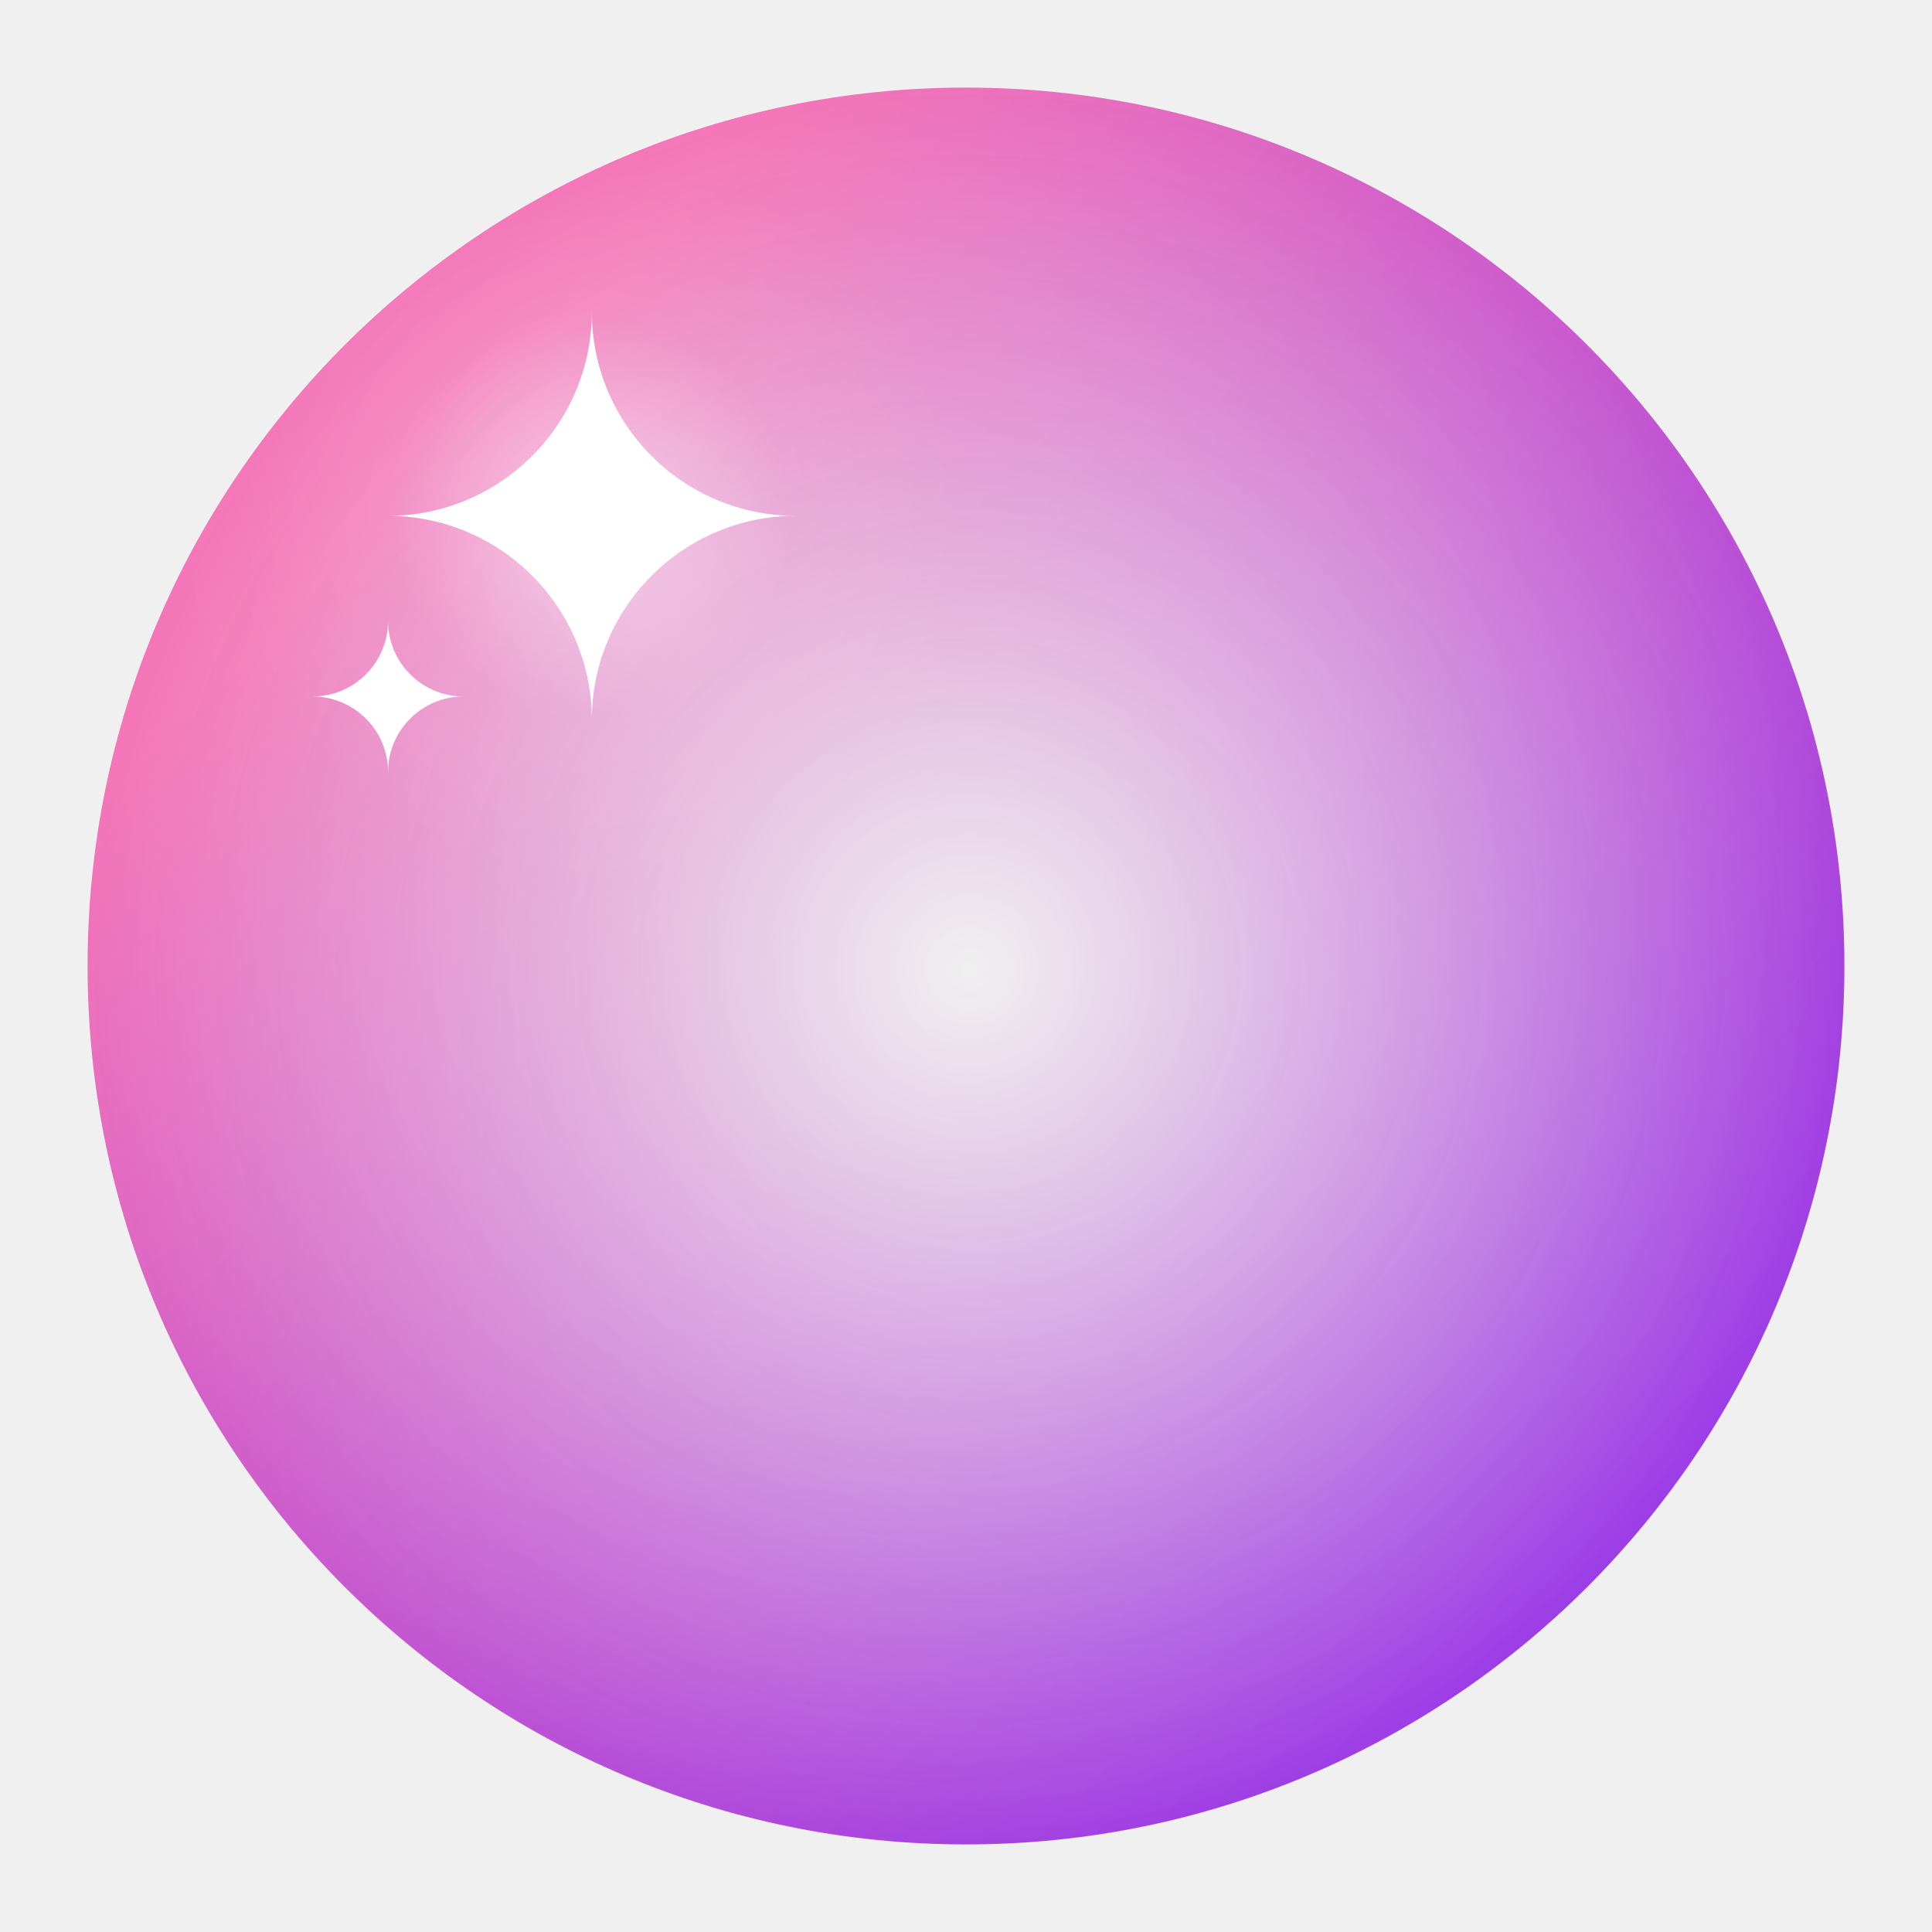
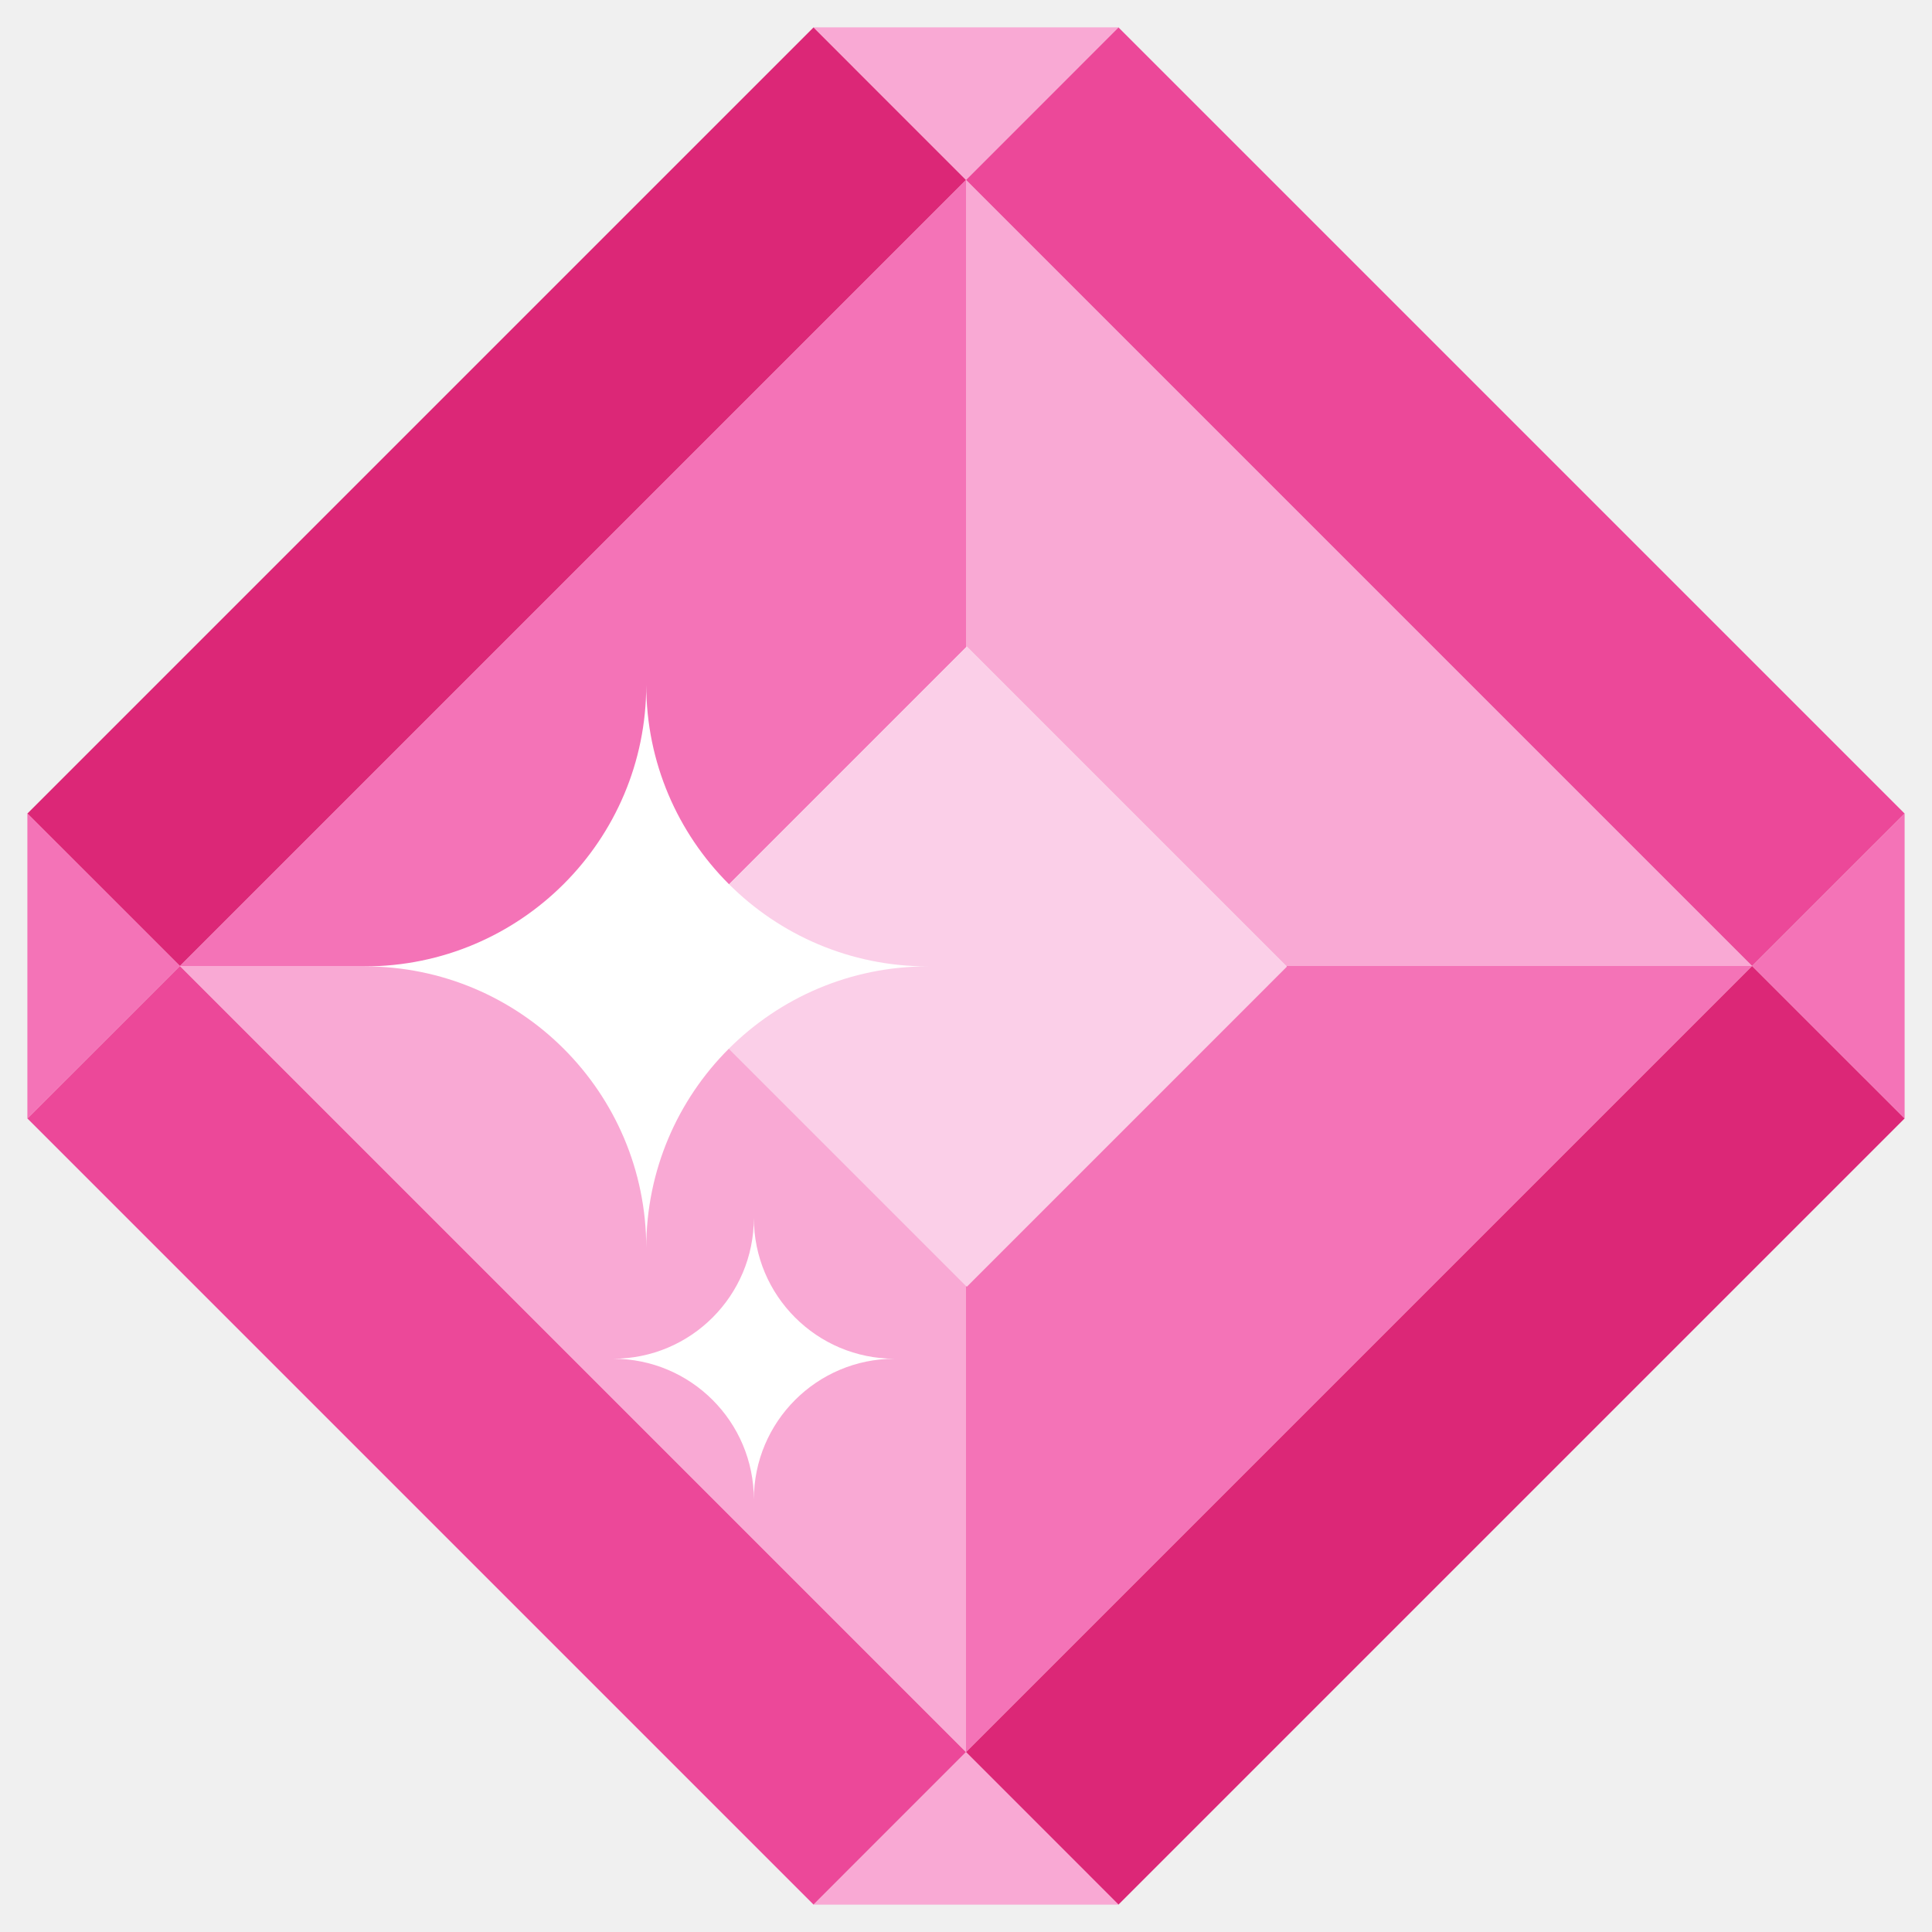
<svg xmlns="http://www.w3.org/2000/svg" id="Icon" viewBox="0 0 1500 1500">
  <defs>
-     <style>.cls-1{mask:url(#mask);}.cls-2{fill:url(#linear-gradient);}.cls-2,.cls-3,.cls-4,.cls-5{stroke-width:0px;}.cls-3{fill:url(#radial-gradient);}.cls-4{fill:url(#radial-gradient-2);}.cls-5{fill:#fff;}</style>
-     <radialGradient id="radial-gradient" cx="760" cy="782.5" fx="760" fy="782.5" r="739.06" gradientTransform="translate(0 -22.2) scale(.99)" gradientUnits="userSpaceOnUse">
-       <stop offset="0" stop-color="#000" />
-       <stop offset=".96" stop-color="#fff" />
-     </radialGradient>
-     <mask id="mask" x="0" y="0" width="1500" height="1500" maskUnits="userSpaceOnUse">
-       <rect class="cls-3" width="1500" height="1500" />
-     </mask>
-     <linearGradient id="linear-gradient" x1="347.01" y1="347.01" x2="1319.22" y2="1319.22" gradientUnits="userSpaceOnUse">
-       <stop offset="0" stop-color="#f472b6" />
-       <stop offset=".31" stop-color="#d15bc8" />
-       <stop offset=".76" stop-color="#a43ee0" />
-       <stop offset=".99" stop-color="#9333ea" />
-     </linearGradient>
-     <radialGradient id="radial-gradient-2" cx="459.5" cy="400.5" fx="459.5" fy="400.5" r="341.5" gradientUnits="userSpaceOnUse">
-       <stop offset="0" stop-color="#fff" stop-opacity=".5" />
-       <stop offset=".45" stop-color="rgba(255,255,255,.25)" stop-opacity=".25" />
-       <stop offset=".81" stop-color="rgba(255,255,255,.07)" stop-opacity=".07" />
-       <stop offset=".99" stop-color="#fff" stop-opacity="0" />
-     </radialGradient>
+     <style>.cls-1{fill:#f9a9d4;}.cls-1,.cls-2,.cls-3,.cls-4,.cls-5,.cls-6{stroke-width:0px;}.cls-2{fill:#f473b7;}.cls-3{fill:#fbcfe8;}.cls-4{fill:#ec4899;}.cls-5{fill:#fff;}.cls-6{fill:#dc2777;}</style>
  </defs>
  <g id="Icon_01_-_Camera">
-     <g class="cls-1">
-       <circle class="cls-2" cx="750" cy="750" r="682" />
-     </g>
-     <circle class="cls-4" cx="459.5" cy="400.5" r="341.5" />
-     <path class="cls-5" d="M618,400.5c-87.55,0-158.5,70.95-158.5,158.5,0-87.55-70.95-158.5-158.5-158.5,87.55,0,158.5-70.95,158.5-158.5,0,87.55,70.95,158.5,158.5,158.5Z" />
-     <path class="cls-5" d="M360,540.75c-32.43,0-58.71,26.28-58.71,58.71,0-32.43-26.28-58.71-58.71-58.71,32.43,0,58.71-26.28,58.71-58.71,0,32.43,26.28,58.71,58.71,58.71Z" />
+     <polygon class="cls-2" points="750 139.63 750 502.57 502.57 750 139.63 750 750 139.63" />
+     <polygon class="cls-1" points="1360.37 750 998.67 750 750.62 501.96 750 502.57 750 139.63 1360.37 750" />
+     <polygon class="cls-2" points="1360.37 750 750 1360.37 750 998.26 750.62 998.87 999.07 750.41 998.67 750 1360.37 750" />
+     <polygon class="cls-1" points="750 998.26 750 1360.37 139.63 750 502.57 750 502.16 750.41 750 998.26" />
+     <polygon class="cls-3" points="999.07 750.41 750.62 998.87 750 998.26 502.16 750.41 750.62 501.96 998.67 750 999.07 750.41" />
+     <polygon class="cls-4" points="750 1360.37 631.66 1478.75 21.25 868.34 139.63 750 750 1360.37" />
+     <polygon class="cls-6" points="750 139.63 139.63 750 21.25 631.66 631.66 21.25 750 139.63" />
+     <polygon class="cls-4" points="1478.75 631.66 1360.37 750 750 139.63 868.34 21.25 1478.75 631.66" />
+     <polygon class="cls-6" points="1478.75 868.34 868.34 1478.75 750 1360.37 1360.37 750 1478.75 868.34" />
+     <polygon class="cls-2" points="1478.75 631.66 1478.75 868.34 1360.37 750 1478.75 631.66" />
+     <polygon class="cls-1" points="868.34 21.25 750 139.63 631.66 21.25 868.34 21.25" />
+     <polygon class="cls-2" points="139.63 750 21.25 868.34 21.25 631.66 139.63 750" />
+     <polygon class="cls-1" points="868.34 1478.75 631.66 1478.75 750 1360.37 868.34 1478.75" />
+     <path class="cls-5" d="M720.34,750.3c-120.74,0-218.59,97.85-218.59,218.59,0-120.74-97.85-218.59-218.59-218.59,120.74,0,218.59-97.85,218.59-218.59,0,120.74,97.85,218.59,218.59,218.59Z" />
+     <path class="cls-5" d="M694.59,1054.92c-60.37,0-109.3,48.93-109.3,109.3,0-60.37-48.93-109.3-109.3-109.3,60.37,0,109.3-48.93,109.3-109.3,0,60.37,48.93,109.3,109.3,109.3Z" />
  </g>
</svg>
